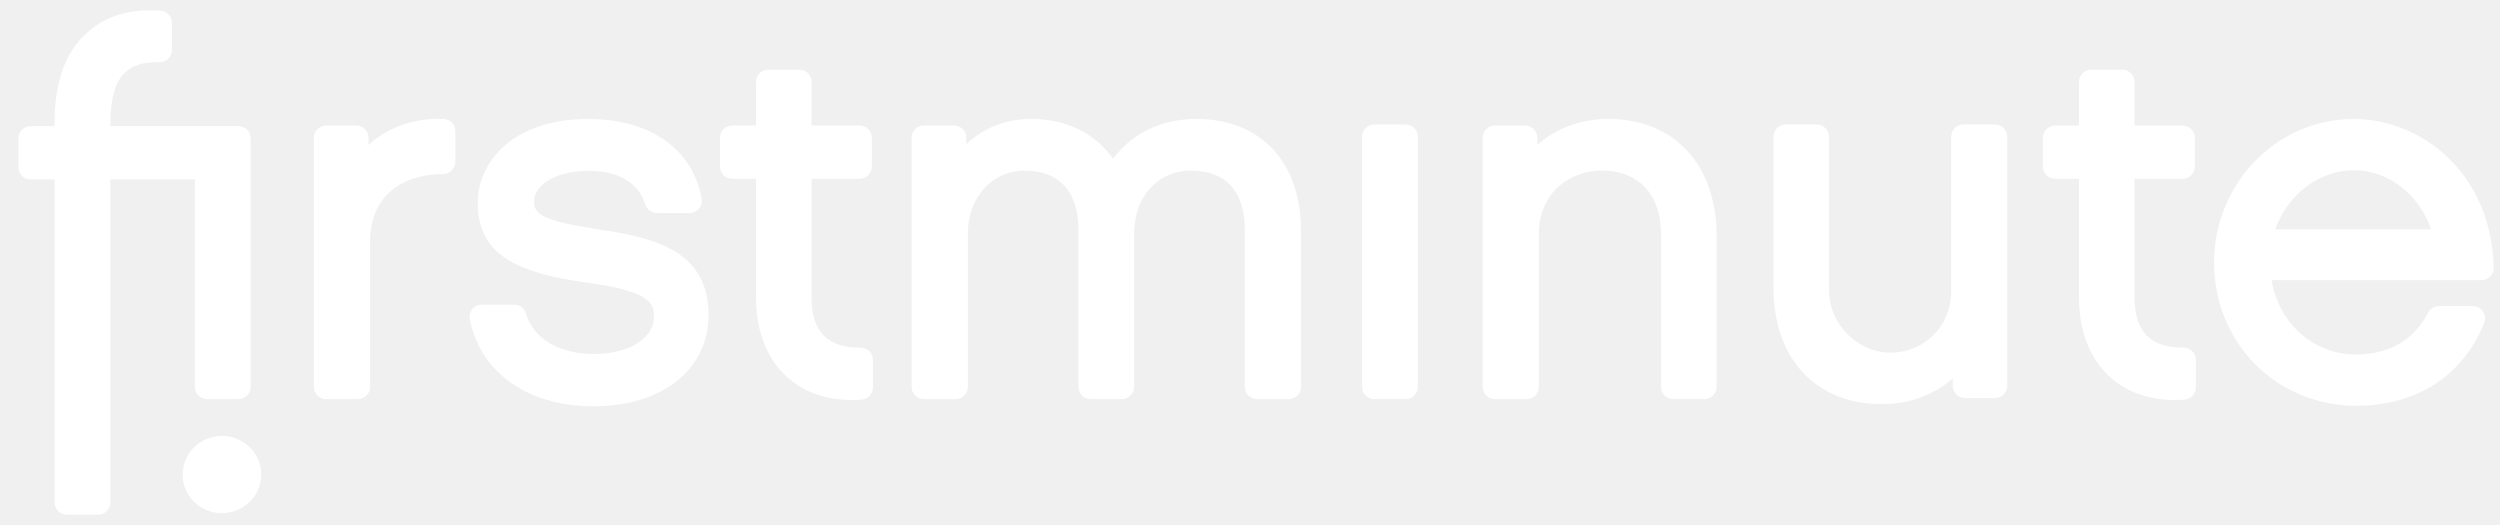
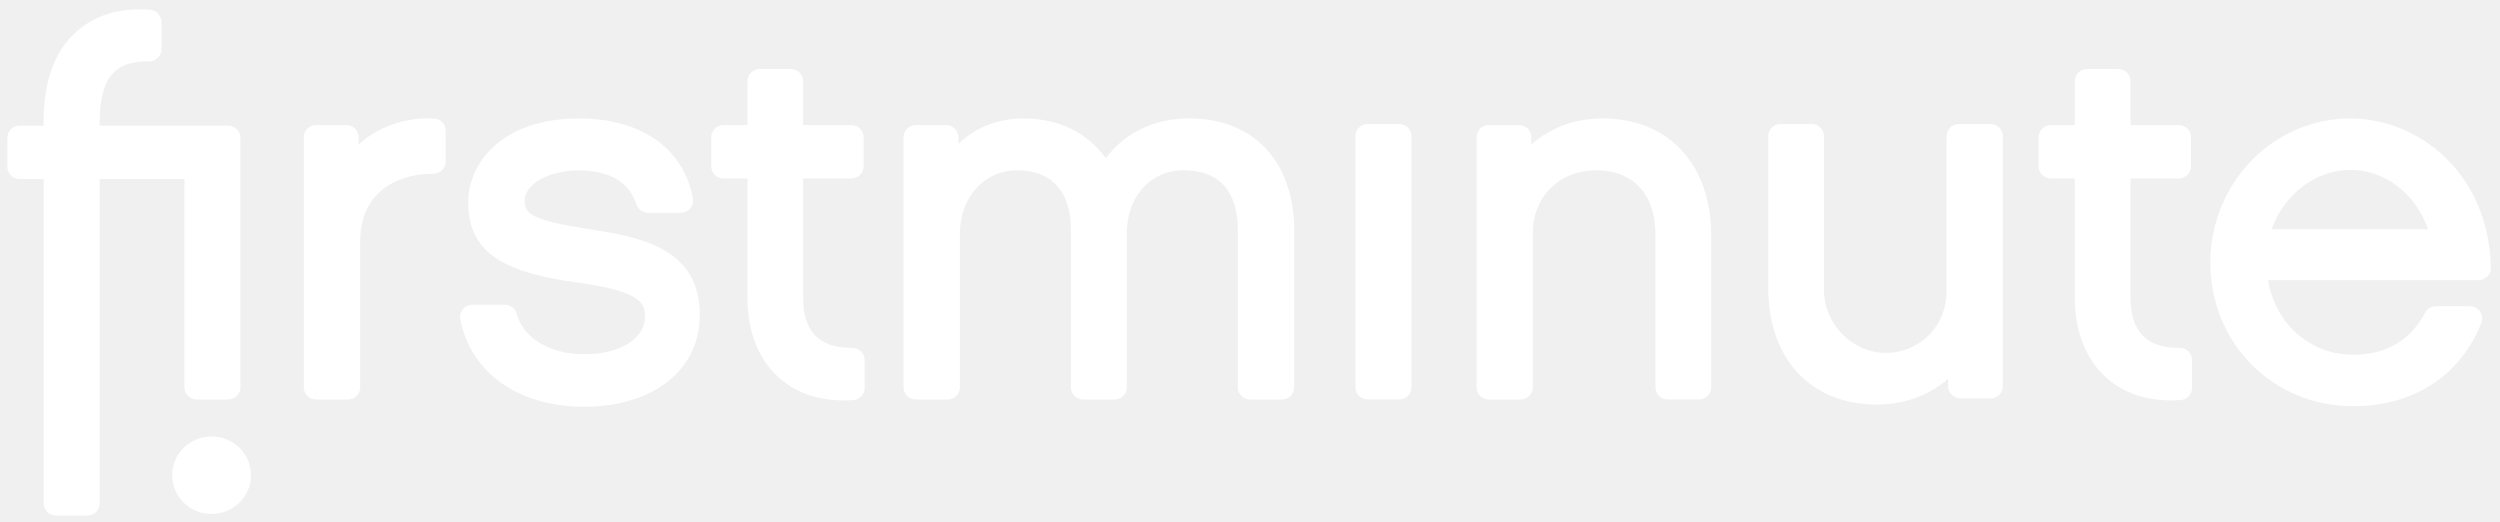
- <svg xmlns="http://www.w3.org/2000/svg" width="124" height="26" viewBox="0 0 124 26" fill="none">
-   <path fill-rule="evenodd" clip-rule="evenodd" d="M2.708 6.053C2.708 4.055 3.251 2.562 4.324 1.617C5.138 0.882 6.189 0.509 7.444 0.509C7.616 0.509 7.793 0.515 7.971 0.529C8.284 0.553 8.53 0.816 8.53 1.129V2.484C8.53 2.814 8.26 3.083 7.926 3.082H7.799C7.085 3.082 6.578 3.246 6.202 3.597C5.568 4.171 5.475 5.382 5.475 6.053V6.257H11.821C12.159 6.257 12.433 6.526 12.433 6.857V19.196C12.433 19.527 12.158 19.796 11.821 19.796H10.276C9.94 19.796 9.665 19.527 9.665 19.196V8.899H5.476V24.928C5.476 25.259 5.203 25.529 4.866 25.529H3.32C2.983 25.529 2.71 25.259 2.71 24.928V8.899H1.523C1.185 8.899 0.911 8.63 0.911 8.299V6.857C0.911 6.526 1.185 6.257 1.523 6.257H2.708V6.053ZM103.118 4.058C103.118 3.727 103.392 3.458 103.727 3.458H105.266C105.602 3.458 105.874 3.727 105.874 4.058V6.228H108.255C108.59 6.228 108.864 6.497 108.864 6.828V8.267C108.864 8.598 108.59 8.867 108.255 8.867H105.874V14.764C105.874 16.433 106.658 17.244 108.274 17.244H108.306C108.642 17.244 108.914 17.512 108.914 17.842V19.223C108.914 19.536 108.669 19.799 108.357 19.821C108.191 19.833 108.026 19.839 107.865 19.839C104.981 19.839 103.118 17.847 103.118 14.762V8.867H101.938C101.603 8.867 101.329 8.598 101.329 8.267V6.828C101.329 6.497 101.603 6.228 101.938 6.228H103.118V4.058ZM51.134 5.9C52.872 5.9 54.282 6.581 55.213 7.87C56.16 6.599 57.624 5.9 59.331 5.9C62.539 5.9 64.531 8.033 64.531 11.464V19.196C64.531 19.527 64.257 19.796 63.92 19.796H62.353C62.016 19.796 61.743 19.527 61.743 19.196V11.412C61.743 10.066 61.275 8.464 59.05 8.464C57.43 8.464 56.254 9.767 56.254 11.563V19.196C56.254 19.527 55.98 19.796 55.644 19.796H54.102C53.766 19.796 53.492 19.527 53.492 19.196V11.412C53.492 9.511 52.545 8.464 50.825 8.464C49.218 8.464 48.005 9.796 48.005 11.563V19.196C48.005 19.527 47.731 19.796 47.395 19.796H45.827C45.49 19.796 45.217 19.527 45.217 19.196V6.826C45.217 6.496 45.49 6.227 45.827 6.227H47.318C47.654 6.227 47.928 6.497 47.928 6.826V7.15C48.8 6.331 49.908 5.9 51.134 5.9ZM68.163 6.177C67.829 6.177 67.557 6.447 67.557 6.778V19.193C67.557 19.524 67.829 19.794 68.163 19.794H69.72C70.053 19.794 70.325 19.524 70.325 19.193V6.778C70.325 6.447 70.053 6.177 69.72 6.177H68.163ZM76.249 6.826V7.192H76.25C77.2 6.348 78.422 5.9 79.779 5.9C83.038 5.9 85.143 8.172 85.143 11.689V19.194C85.143 19.525 84.87 19.794 84.535 19.794H82.996C82.661 19.794 82.388 19.525 82.388 19.194V11.613C82.388 9.671 81.295 8.464 79.472 8.464C77.649 8.464 76.326 9.767 76.326 11.563V19.196C76.326 19.527 76.052 19.796 75.717 19.796H74.154C73.817 19.796 73.545 19.527 73.545 19.196V6.826C73.545 6.496 73.819 6.227 74.154 6.227H75.64C75.975 6.227 76.249 6.497 76.249 6.826ZM97.388 6.175C97.052 6.175 96.78 6.444 96.78 6.775V14.432C96.78 15.821 95.941 16.972 94.64 17.365C94.361 17.45 94.073 17.492 93.786 17.492C92.123 17.492 90.719 16.069 90.719 14.383V6.775C90.719 6.446 90.446 6.175 90.111 6.175H88.572C88.237 6.175 87.964 6.444 87.964 6.775V14.281C87.964 17.782 90.069 20.045 93.328 20.045C94.685 20.045 95.905 19.604 96.857 18.768V19.143C96.857 19.474 97.129 19.743 97.465 19.743H98.952C99.287 19.743 99.56 19.474 99.56 19.143V6.775C99.56 6.446 99.287 6.175 98.952 6.175H97.388ZM112.857 11.374C113.449 9.65 115.049 8.444 116.745 8.444C118.442 8.444 119.981 9.621 120.582 11.376H112.857V11.374ZM109.82 13.038C109.82 17.012 112.918 20.126 116.873 20.126C119.866 20.126 122.177 18.627 123.218 16.01C123.292 15.823 123.268 15.613 123.153 15.447C123.039 15.284 122.852 15.184 122.651 15.184H120.971C120.743 15.184 120.536 15.311 120.43 15.515C119.727 16.867 118.498 17.583 116.871 17.583C114.766 17.583 113.038 16.069 112.669 13.894H123.081C123.245 13.894 123.405 13.828 123.519 13.711C123.634 13.595 123.696 13.441 123.691 13.279C123.564 8.486 120.016 5.9 116.742 5.9C112.923 5.9 109.817 9.103 109.817 13.039L109.82 13.038ZM18.278 7.19V6.826C18.278 6.497 18.004 6.227 17.668 6.227H16.177C15.84 6.227 15.567 6.496 15.567 6.826V19.196C15.567 19.527 15.84 19.796 16.177 19.796H17.744C18.081 19.796 18.355 19.527 18.355 19.196V11.992C18.355 9.515 20.213 8.633 21.965 8.633C22.306 8.633 22.583 8.364 22.583 8.035V6.502C22.583 6.184 22.334 5.922 22.017 5.903C21.921 5.897 21.822 5.896 21.725 5.896C20.424 5.896 19.168 6.367 18.279 7.193L18.278 7.19ZM29.111 14.018C25.766 13.545 23.696 12.717 23.696 10.062H23.694C23.694 8.059 25.41 5.902 29.175 5.902C32.245 5.902 34.349 7.378 34.804 9.85C34.836 10.029 34.788 10.211 34.67 10.35C34.555 10.486 34.384 10.565 34.204 10.565H32.589C32.32 10.565 32.083 10.39 32.002 10.128C31.673 9.074 30.686 8.47 29.177 8.47C27.667 8.47 26.484 9.136 26.484 9.986C26.484 10.642 26.948 10.947 29.558 11.355C32.046 11.742 35.145 12.223 35.145 15.613C35.145 18.327 32.85 20.152 29.433 20.152C26.189 20.152 23.839 18.498 23.302 15.836C23.267 15.655 23.313 15.471 23.431 15.329C23.547 15.19 23.717 15.11 23.9 15.11H25.512C25.782 15.11 26.018 15.293 26.09 15.554C26.427 16.771 27.74 17.558 29.433 17.558C31.404 17.558 32.434 16.643 32.434 15.74C32.434 15.14 32.434 14.46 29.111 14.018ZM38.108 3.458C37.772 3.458 37.499 3.727 37.499 4.058V6.228H36.319C35.984 6.228 35.711 6.497 35.711 6.828V8.267C35.711 8.598 35.983 8.867 36.319 8.867H37.499V14.762C37.499 17.847 39.362 19.839 42.246 19.839C42.407 19.839 42.572 19.833 42.738 19.821C43.051 19.799 43.296 19.536 43.296 19.223V17.842C43.296 17.512 43.023 17.244 42.685 17.244H42.653C41.039 17.244 40.254 16.433 40.254 14.764V8.867H42.635C42.97 8.867 43.243 8.598 43.243 8.267V6.828C43.243 6.497 42.97 6.228 42.635 6.228H40.254V4.058C40.254 3.727 39.982 3.458 39.645 3.458H38.108ZM10.88 21.626C10.923 21.622 10.966 21.622 11.009 21.622H11.011C12.028 21.622 12.885 22.4 12.952 23.412C13.023 24.468 12.208 25.378 11.136 25.448C10.061 25.517 9.134 24.718 9.064 23.663C8.993 22.607 9.806 21.696 10.88 21.626Z" fill="#ffffff" />
+ <svg xmlns="http://www.w3.org/2000/svg" width="139" height="29" viewBox="0 0 139 29" fill="none">
+   <path fill-rule="evenodd" clip-rule="evenodd" d="M2.428 6.757C2.428 4.509 3.039 2.831 4.245 1.767C5.161 0.942 6.344 0.522 7.754 0.522C7.948 0.522 8.147 0.529 8.347 0.544C8.7 0.571 8.976 0.867 8.976 1.218V2.742C8.976 3.114 8.672 3.417 8.297 3.415H8.154C7.352 3.415 6.781 3.6 6.358 3.994C5.645 4.64 5.54 6.002 5.54 6.757V6.986H12.677C13.058 6.986 13.365 7.288 13.365 7.66V21.538C13.365 21.91 13.056 22.213 12.677 22.213H10.94C10.562 22.213 10.252 21.91 10.252 21.538V9.957H5.542V27.985C5.542 28.358 5.234 28.662 4.855 28.662H3.116C2.738 28.662 2.43 28.358 2.43 27.985V9.957H1.096C0.715 9.957 0.408 9.655 0.408 9.283V7.66C0.408 7.288 0.715 6.986 1.096 6.986H2.428V6.757ZM115.358 4.513C115.358 4.14 115.666 3.838 116.043 3.838H117.773C118.152 3.838 118.458 4.14 118.458 4.513V6.954H121.135C121.512 6.954 121.82 7.256 121.82 7.628V9.247C121.82 9.619 121.512 9.922 121.135 9.922H118.458V16.554C118.458 18.431 119.339 19.343 121.156 19.343H121.192C121.571 19.343 121.877 19.644 121.877 20.016V21.569C121.877 21.921 121.6 22.216 121.249 22.242C121.063 22.255 120.878 22.262 120.696 22.262C117.453 22.262 115.358 20.021 115.358 16.552V9.922H114.031C113.654 9.922 113.346 9.619 113.346 9.247V7.628C113.346 7.256 113.654 6.954 114.031 6.954H115.358V4.513ZM56.892 6.585C58.846 6.585 60.433 7.351 61.48 8.8C62.545 7.371 64.192 6.585 66.111 6.585C69.719 6.585 71.959 8.984 71.959 12.842V21.538C71.959 21.91 71.651 22.213 71.273 22.213H69.51C69.131 22.213 68.823 21.91 68.823 21.538V12.784C68.823 11.271 68.298 9.468 65.795 9.468C63.973 9.468 62.651 10.934 62.651 12.954V21.538C62.651 21.91 62.343 22.213 61.964 22.213H60.23C59.852 22.213 59.544 21.91 59.544 21.538V12.784C59.544 10.646 58.479 9.468 56.545 9.468C54.737 9.468 53.373 10.967 53.373 12.954V21.538C53.373 21.91 53.065 22.213 52.687 22.213H50.923C50.545 22.213 50.237 21.91 50.237 21.538V7.627C50.237 7.255 50.545 6.952 50.923 6.952H52.6C52.979 6.952 53.286 7.256 53.286 7.627V7.99C54.267 7.069 55.513 6.585 56.892 6.585ZM76.044 6.896C75.669 6.896 75.363 7.2 75.363 7.572V21.535C75.363 21.907 75.669 22.211 76.044 22.211H77.795C78.17 22.211 78.476 21.907 78.476 21.535V7.572C78.476 7.2 78.17 6.896 77.795 6.896H76.044ZM85.138 7.627V8.038H85.14C86.208 7.088 87.583 6.585 89.109 6.585C92.774 6.585 95.142 9.14 95.142 13.095V21.537C95.142 21.909 94.834 22.211 94.457 22.211H92.727C92.35 22.211 92.042 21.909 92.042 21.537V13.01C92.042 10.826 90.813 9.468 88.763 9.468C86.713 9.468 85.225 10.934 85.225 12.954V21.538C85.225 21.91 84.917 22.213 84.54 22.213H82.782C82.404 22.213 82.098 21.91 82.098 21.538V7.627C82.098 7.255 82.405 6.952 82.782 6.952H84.454C84.831 6.952 85.138 7.256 85.138 7.627ZM108.914 6.894C108.535 6.894 108.229 7.197 108.229 7.569V16.18C108.229 17.743 107.285 19.038 105.823 19.48C105.508 19.575 105.185 19.622 104.862 19.622C102.992 19.622 101.413 18.022 101.413 16.126V7.569C101.413 7.199 101.106 6.894 100.729 6.894H98.998C98.622 6.894 98.314 7.197 98.314 7.569V16.01C98.314 19.948 100.682 22.493 104.347 22.493C105.873 22.493 107.246 21.997 108.316 21.058V21.479C108.316 21.851 108.622 22.153 109 22.153H110.672C111.049 22.153 111.356 21.851 111.356 21.479V7.569C111.356 7.199 111.049 6.894 110.672 6.894H108.914ZM126.311 12.742C126.976 10.802 128.776 9.446 130.684 9.446C132.593 9.446 134.323 10.77 134.999 12.744H126.311V12.742ZM122.895 14.612C122.895 19.082 126.38 22.585 130.828 22.585C134.193 22.585 136.793 20.898 137.964 17.956C138.047 17.745 138.021 17.509 137.891 17.322C137.763 17.139 137.552 17.026 137.326 17.026H135.436C135.18 17.026 134.947 17.169 134.828 17.398C134.038 18.919 132.655 19.724 130.826 19.724C128.458 19.724 126.515 18.022 126.1 15.575H137.81C137.995 15.575 138.174 15.501 138.302 15.37C138.432 15.239 138.501 15.066 138.496 14.884C138.353 9.494 134.363 6.585 130.681 6.585C126.385 6.585 122.892 10.187 122.892 14.614L122.895 14.612ZM19.939 8.036V7.627C19.939 7.256 19.632 6.952 19.253 6.952H17.576C17.198 6.952 16.89 7.254 16.89 7.627V21.538C16.89 21.91 17.198 22.213 17.576 22.213H19.34C19.718 22.213 20.026 21.91 20.026 21.538V13.437C20.026 10.65 22.116 9.658 24.086 9.658C24.47 9.658 24.781 9.356 24.781 8.986V7.261C24.781 6.905 24.501 6.609 24.145 6.589C24.036 6.582 23.926 6.58 23.817 6.58C22.353 6.58 20.94 7.11 19.941 8.039L19.939 8.036ZM32.123 15.715C28.361 15.183 26.033 14.252 26.033 11.265H26.031C26.031 9.013 27.96 6.587 32.195 6.587C35.648 6.587 38.014 8.247 38.526 11.028C38.562 11.228 38.508 11.434 38.375 11.59C38.246 11.743 38.054 11.831 37.852 11.831H36.035C35.732 11.831 35.466 11.634 35.374 11.34C35.004 10.155 33.895 9.475 32.197 9.475C30.5 9.475 29.169 10.224 29.169 11.181C29.169 11.918 29.691 12.261 32.626 12.72C35.425 13.155 38.909 13.697 38.909 17.509C38.909 20.562 36.329 22.614 32.486 22.614C28.837 22.614 26.194 20.753 25.59 17.76C25.55 17.556 25.602 17.349 25.735 17.189C25.865 17.033 26.057 16.943 26.263 16.943H28.076C28.379 16.943 28.645 17.149 28.726 17.442C29.105 18.812 30.581 19.697 32.486 19.697C34.702 19.697 35.86 18.667 35.86 17.651C35.86 16.977 35.86 16.212 32.123 15.715ZM42.242 3.838C41.864 3.838 41.558 4.14 41.558 4.513V6.954H40.23C39.853 6.954 39.546 7.256 39.546 7.628V9.247C39.546 9.619 39.852 9.922 40.23 9.922H41.558V16.552C41.558 20.021 43.653 22.262 46.896 22.262C47.077 22.262 47.262 22.255 47.449 22.242C47.802 22.216 48.076 21.921 48.076 21.569V20.016C48.076 19.644 47.77 19.343 47.39 19.343H47.354C45.539 19.343 44.655 18.431 44.655 16.554V9.922H47.333C47.71 9.922 48.018 9.619 48.018 9.247V7.628C48.018 7.256 47.71 6.954 47.333 6.954H44.655V4.513C44.655 4.14 44.349 3.838 43.971 3.838H42.242ZM11.62 24.272C11.668 24.267 11.716 24.267 11.765 24.267H11.766C12.911 24.267 13.874 25.142 13.95 26.28C14.029 27.467 13.113 28.492 11.906 28.57C10.698 28.648 9.656 27.749 9.576 26.562C9.497 25.374 10.411 24.35 11.62 24.272Z" fill="white" />
</svg>
